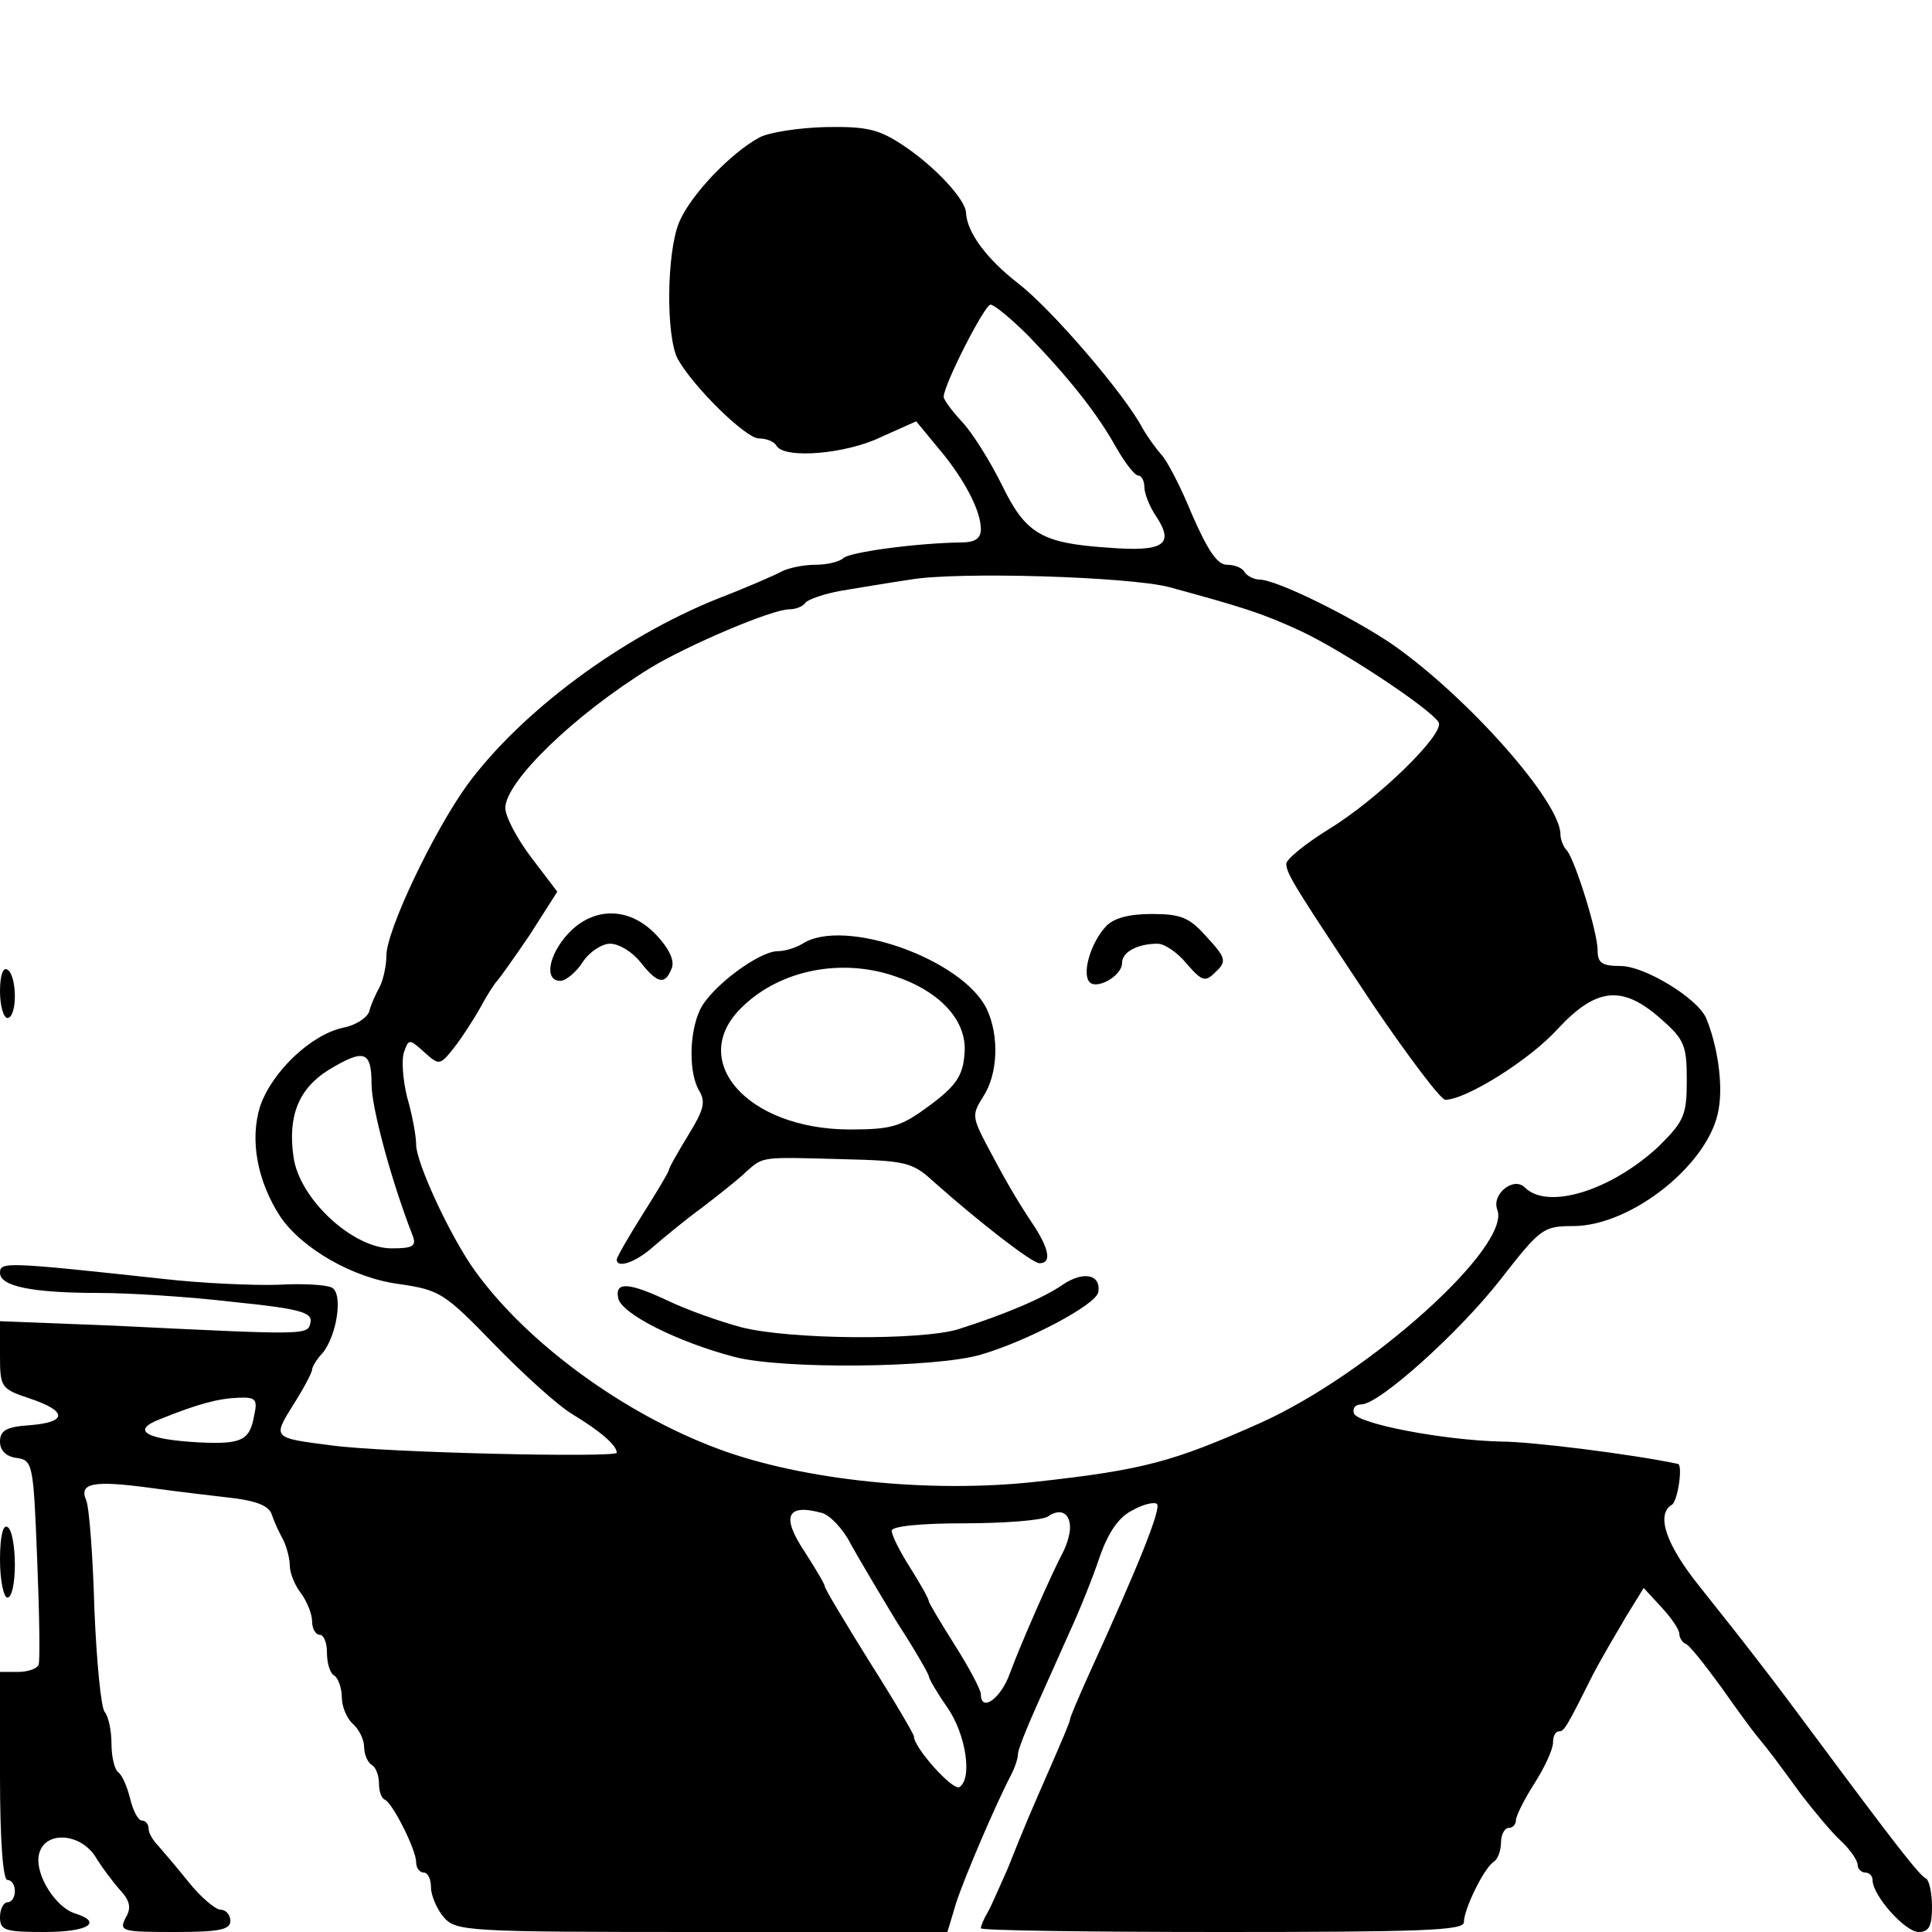
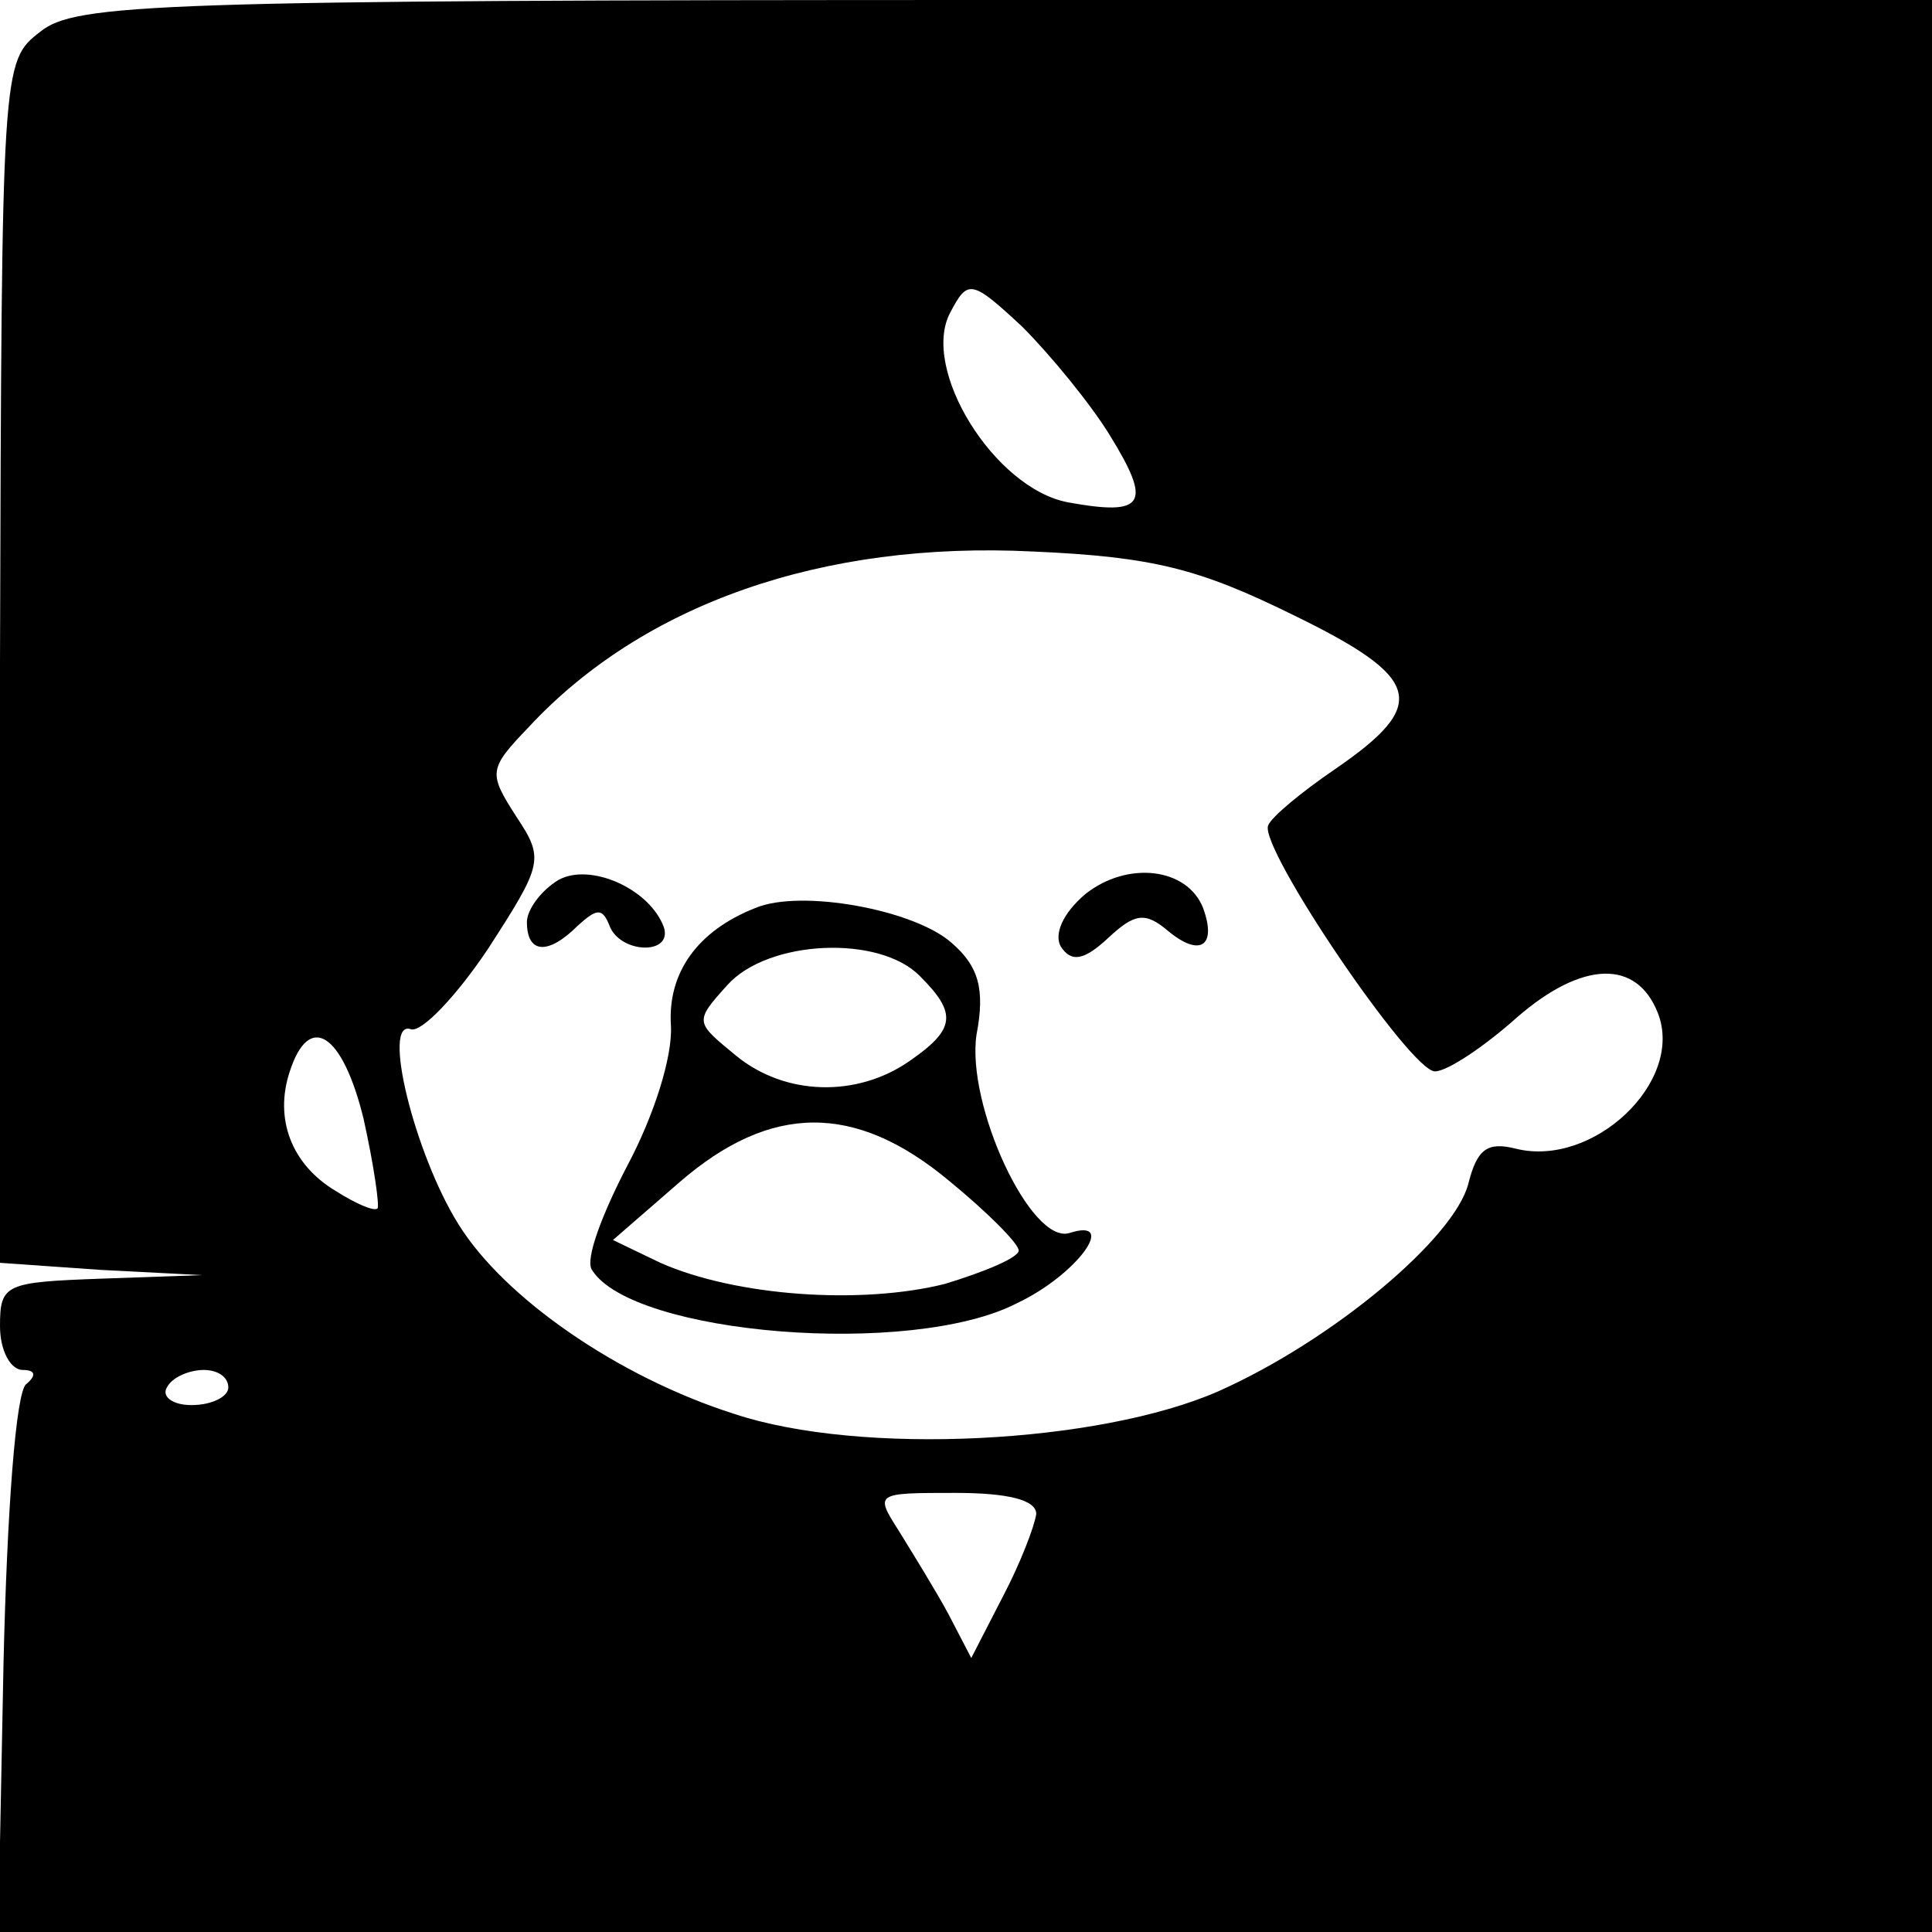
- <svg xmlns="http://www.w3.org/2000/svg" version="1.0" width="260pt" height="260pt" viewBox="0 0 260 260" preserveAspectRatio="xMidYMid meet">
-   <g transform="translate(0,260) scale(0.1,-0.1)" fill="#000000" stroke="none">
-     <path d="M1022 2415 c-39 -21 -93 -78 -108 -114 -17 -41 -18 -153 -2 -184 22 -39 92 -107 109 -107 10 0 21 -4 24 -10 11 -18 94 -11 141 12 l47 21 28 -34 c36 -42 59 -86 59 -111 0 -13 -8 -18 -27 -18 -61 -1 -149 -13 -158 -21 -5 -5 -22 -9 -37 -9 -16 0 -36 -4 -46 -9 -9 -5 -48 -22 -87 -37 -129 -52 -263 -151 -336 -250 -45 -62 -109 -196 -109 -230 0 -13 -4 -32 -9 -42 -5 -9 -12 -24 -14 -33 -3 -9 -19 -19 -35 -22 -43 -9 -96 -59 -112 -106 -14 -45 -4 -100 27 -148 29 -43 98 -83 160 -91 55 -8 61 -12 128 -81 38 -39 85 -82 105 -94 38 -23 60 -42 60 -52 0 -7 -315 0 -385 10 -79 10 -78 10 -50 55 14 22 25 43 25 47 0 3 6 14 14 22 19 23 28 79 13 88 -7 4 -39 6 -73 4 -34 -1 -103 2 -155 8 -212 23 -219 23 -219 8 0 -18 43 -27 134 -27 39 0 120 -5 179 -12 89 -9 107 -14 105 -27 -4 -18 1 -18 -265 -5 l-153 6 0 -45 c0 -44 1 -46 40 -59 51 -17 51 -32 0 -36 -31 -2 -40 -7 -40 -22 0 -12 8 -20 22 -22 22 -3 23 -7 28 -136 3 -73 4 -137 2 -142 -2 -6 -15 -10 -28 -10 l-24 0 0 -140 c0 -87 4 -140 10 -140 6 0 10 -7 10 -15 0 -8 -4 -15 -10 -15 -5 0 -10 -9 -10 -20 0 -18 7 -20 60 -20 59 0 79 13 41 25 -26 8 -53 51 -49 77 5 34 54 33 76 0 9 -15 25 -36 34 -46 13 -14 15 -24 7 -37 -9 -18 -5 -19 66 -19 60 0 75 3 75 15 0 8 -6 15 -13 15 -7 0 -27 17 -43 37 -16 20 -35 42 -41 49 -7 7 -13 17 -13 23 0 6 -4 11 -9 11 -5 0 -12 13 -16 30 -4 16 -11 32 -16 35 -5 4 -9 21 -9 39 0 17 -4 36 -9 42 -5 5 -11 67 -14 139 -2 72 -7 137 -11 146 -10 23 9 27 84 17 36 -5 87 -11 113 -14 33 -4 50 -11 53 -23 3 -9 10 -24 15 -33 5 -10 9 -26 9 -35 0 -10 7 -27 15 -37 8 -11 15 -28 15 -38 0 -10 5 -18 10 -18 6 0 10 -11 10 -24 0 -14 4 -28 10 -31 5 -3 10 -17 10 -29 0 -13 7 -29 15 -36 8 -7 15 -21 15 -31 0 -10 5 -21 10 -24 6 -3 10 -15 10 -25 0 -10 3 -20 8 -22 10 -4 42 -67 42 -84 0 -8 5 -14 10 -14 6 0 10 -9 10 -20 0 -11 8 -29 17 -40 17 -19 29 -20 348 -20 l330 0 12 40 c12 36 53 132 74 172 5 10 9 22 9 28 0 5 11 33 24 62 13 29 34 76 46 103 13 28 31 73 40 100 12 34 26 54 45 63 14 8 29 11 32 8 6 -6 -24 -81 -91 -228 -14 -31 -26 -59 -26 -62 0 -3 -12 -31 -26 -63 -27 -62 -33 -75 -58 -138 -10 -22 -21 -48 -26 -57 -6 -10 -10 -20 -10 -23 0 -3 146 -5 325 -5 266 0 325 2 325 13 0 18 28 75 41 82 5 4 9 15 9 26 0 10 5 19 10 19 6 0 10 5 10 10 0 6 11 28 25 50 14 22 25 46 25 55 0 8 3 15 8 15 7 0 10 5 46 77 11 21 31 55 44 77 l24 39 24 -26 c13 -14 24 -30 24 -36 0 -5 4 -11 8 -13 5 -1 26 -28 48 -58 21 -30 43 -60 49 -67 15 -18 27 -34 59 -78 17 -22 40 -50 53 -62 13 -12 23 -27 23 -33 0 -5 5 -10 10 -10 6 0 10 -5 10 -10 0 -21 44 -70 62 -70 14 0 18 8 18 34 0 19 -4 36 -8 38 -8 3 -40 44 -147 188 -57 77 -90 120 -157 204 -46 57 -60 98 -38 111 8 5 15 54 8 55 -62 13 -197 30 -238 30 -79 2 -193 24 -198 38 -2 7 2 12 10 12 24 0 132 97 188 169 53 68 57 71 97 71 79 0 185 85 196 158 6 34 -2 86 -17 122 -12 27 -83 70 -115 70 -25 0 -31 4 -31 21 0 25 -30 120 -41 134 -5 5 -9 15 -9 22 0 44 -124 184 -225 255 -54 37 -157 88 -180 88 -7 0 -17 5 -20 10 -3 6 -14 10 -24 10 -13 0 -26 20 -47 68 -15 37 -34 73 -41 80 -7 8 -18 23 -25 35 -24 46 -122 160 -167 195 -44 34 -70 70 -71 96 -1 18 -42 62 -84 90 -33 22 -49 26 -105 25 -36 -1 -76 -7 -89 -14z m362 -267 c55 -57 93 -105 118 -150 12 -21 25 -38 30 -38 4 0 8 -7 8 -15 0 -9 7 -27 16 -40 25 -38 10 -48 -65 -42 -90 6 -111 19 -143 85 -16 32 -39 69 -53 84 -14 15 -25 30 -25 34 0 16 55 124 63 124 5 0 28 -19 51 -42z m189 -338 c99 -27 125 -35 177 -59 56 -26 174 -104 186 -123 9 -15 -82 -104 -148 -144 -32 -20 -58 -41 -57 -47 1 -14 11 -30 118 -191 47 -69 90 -126 96 -126 28 0 114 54 151 95 52 56 87 60 139 14 32 -28 35 -36 35 -83 0 -47 -4 -55 -37 -88 -64 -60 -150 -87 -181 -56 -15 15 -45 -9 -37 -30 19 -49 -172 -221 -319 -287 -117 -52 -156 -63 -301 -79 -144 -16 -315 2 -428 44 -129 48 -258 143 -328 240 -33 46 -79 145 -79 170 0 11 -5 39 -12 63 -6 24 -8 52 -4 62 6 17 7 17 27 -1 20 -18 21 -18 40 6 11 14 27 39 36 55 9 17 19 32 22 35 3 3 23 31 44 62 l37 58 -35 46 c-19 25 -35 55 -35 67 1 36 93 125 195 188 51 31 164 79 187 79 9 0 19 4 22 9 3 4 25 12 48 16 24 4 66 11 93 15 64 11 293 4 348 -10z m-1073 -669 c0 -32 27 -131 55 -203 6 -15 1 -18 -28 -18 -52 0 -124 66 -132 123 -8 55 7 92 47 117 48 29 58 26 58 -19z m-158 -446 c-6 -34 -17 -39 -76 -36 -70 4 -90 16 -51 31 52 21 79 28 106 29 23 1 26 -2 21 -24z m764 -131 c11 -3 29 -22 39 -42 11 -20 39 -67 62 -105 24 -37 43 -70 43 -73 0 -3 11 -22 25 -42 25 -36 34 -96 16 -107 -9 -5 -61 53 -61 68 0 3 -27 49 -60 101 -33 53 -60 98 -60 101 0 3 -12 23 -26 45 -33 49 -26 67 22 54z m334 -20 c0 -8 -4 -22 -9 -32 -16 -30 -58 -126 -72 -164 -12 -34 -39 -53 -39 -28 0 6 -16 36 -35 66 -19 30 -35 57 -35 59 0 3 -11 23 -25 45 -14 22 -25 44 -25 50 0 6 38 10 98 10 53 0 104 4 112 9 17 12 30 5 30 -15z" />
-     <path d="M765 1344 c-27 -29 -33 -64 -11 -64 7 0 21 11 30 25 9 14 26 25 37 25 12 0 30 -11 41 -25 23 -29 33 -31 42 -8 4 10 -3 26 -21 45 -36 38 -84 38 -118 2z" />
-     <path d="M1488 1353 c-20 -22 -31 -60 -23 -73 8 -14 45 6 45 24 0 15 21 26 48 26 9 0 27 -12 39 -27 21 -24 25 -25 39 -11 15 14 14 19 -12 47 -23 26 -34 31 -74 31 -32 0 -52 -6 -62 -17z" />
-     <path d="M1080 1330 c-8 -5 -23 -10 -33 -10 -26 0 -91 -49 -105 -79 -15 -32 -15 -86 -1 -109 9 -15 6 -26 -15 -60 -14 -23 -26 -44 -26 -47 0 -2 -16 -29 -35 -59 -19 -30 -35 -58 -35 -61 0 -13 27 -3 50 18 14 12 43 36 65 52 22 17 49 38 59 48 24 21 19 20 131 17 82 -2 93 -4 120 -29 63 -56 134 -111 144 -111 16 0 13 18 -6 48 -28 42 -40 64 -64 109 -21 40 -21 43 -6 67 20 30 22 82 5 118 -32 67 -192 124 -248 88z m125 -44 c62 -21 97 -61 93 -104 -2 -29 -11 -43 -46 -69 -39 -29 -51 -33 -108 -33 -139 0 -221 94 -144 166 51 49 133 65 205 40z" />
-     <path d="M1430 871 c-26 -18 -78 -40 -141 -60 -50 -15 -227 -14 -292 3 -30 8 -74 24 -97 35 -53 25 -73 27 -68 4 4 -21 80 -59 156 -79 64 -17 271 -15 332 3 62 18 155 67 158 84 4 24 -20 29 -48 10z" />
-     <path d="M0 1266 c0 -20 5 -36 10 -36 6 0 10 13 10 29 0 17 -4 33 -10 36 -6 4 -10 -8 -10 -29z" />
-     <path d="M0 501 c0 -28 5 -51 10 -51 6 0 10 20 10 44 0 25 -4 48 -10 51 -6 4 -10 -13 -10 -44z" />
+ <svg xmlns="http://www.w3.org/2000/svg" version="1.0" width="110pt" height="110pt" viewBox="0 0 110 110" preserveAspectRatio="xMidYMid meet">
+   <g transform="translate(0,110) scale(0.1,-0.1)" fill="#000000" stroke="none">
+     <path d="M23 1082 c-22 -17 -22 -18 -23 -359 l0 -342 57 -4 58 -3 -57 -2 c-55 -2 -58 -3 -58 -27 0 -14 6 -25 13 -25 7 0 8 -3 2 -8 -6 -4 -11 -73 -13 -159 l-3 -153 551 0 550 0 0 550 0 550 -527 0 c-485 0 -530 -2 -550 -18z m609 -230 c24 -39 20 -46 -24 -38 -42 8 -84 76 -67 108 10 19 12 19 41 -8 16 -16 39 -44 50 -62z m104 -102 c74 -36 78 -51 24 -88 -19 -13 -36 -27 -38 -32 -5 -13 81 -140 95 -140 7 0 28 14 47 31 37 32 68 33 80 2 15 -39 -37 -88 -81 -77 -16 4 -22 0 -27 -20 -8 -31 -77 -89 -142 -118 -68 -30 -204 -37 -276 -13 -66 21 -131 66 -157 108 -25 40 -44 117 -27 111 6 -2 26 19 44 46 31 48 32 51 16 75 -16 25 -16 27 7 51 65 70 167 106 287 100 69 -3 95 -10 148 -36z m-529 -287 c6 -27 9 -49 8 -51 -2 -2 -13 3 -24 10 -25 15 -35 41 -26 68 11 34 30 22 42 -27z m-77 -153 c0 -5 -9 -10 -21 -10 -11 0 -17 5 -14 10 3 6 13 10 21 10 8 0 14 -4 14 -10z m460 -72 c-1 -7 -9 -28 -19 -47 l-18 -35 -13 25 c-7 13 -20 34 -28 47 -14 22 -14 22 32 22 30 0 46 -4 46 -12z" />
+     <path d="M318 599 c-10 -6 -18 -17 -18 -24 0 -18 12 -19 29 -2 11 10 14 10 18 0 6 -16 36 -17 31 -1 -8 22 -42 37 -60 27z" />
+     <path d="M618 591 c-13 -11 -18 -23 -14 -30 6 -9 13 -8 27 5 15 14 21 15 34 4 18 -15 28 -9 20 13 -9 23 -43 27 -67 8z" />
+     <path d="M430 583 c-33 -13 -50 -37 -48 -67 1 -18 -10 -52 -25 -80 -14 -27 -24 -53 -20 -59 23 -37 182 -50 242 -19 34 16 58 49 30 40 -22 -7 -59 73 -53 113 5 26 1 39 -14 52 -21 19 -86 31 -112 20z m94 -39 c21 -21 20 -30 -6 -48 -30 -21 -71 -20 -99 3 -23 19 -24 19 -5 40 23 26 87 29 110 5z m16 -116 c22 -18 40 -36 40 -40 0 -4 -19 -12 -42 -19 -48 -12 -119 -7 -162 12 l-27 13 38 33 c52 45 100 45 153 1z" />
  </g>
</svg>
